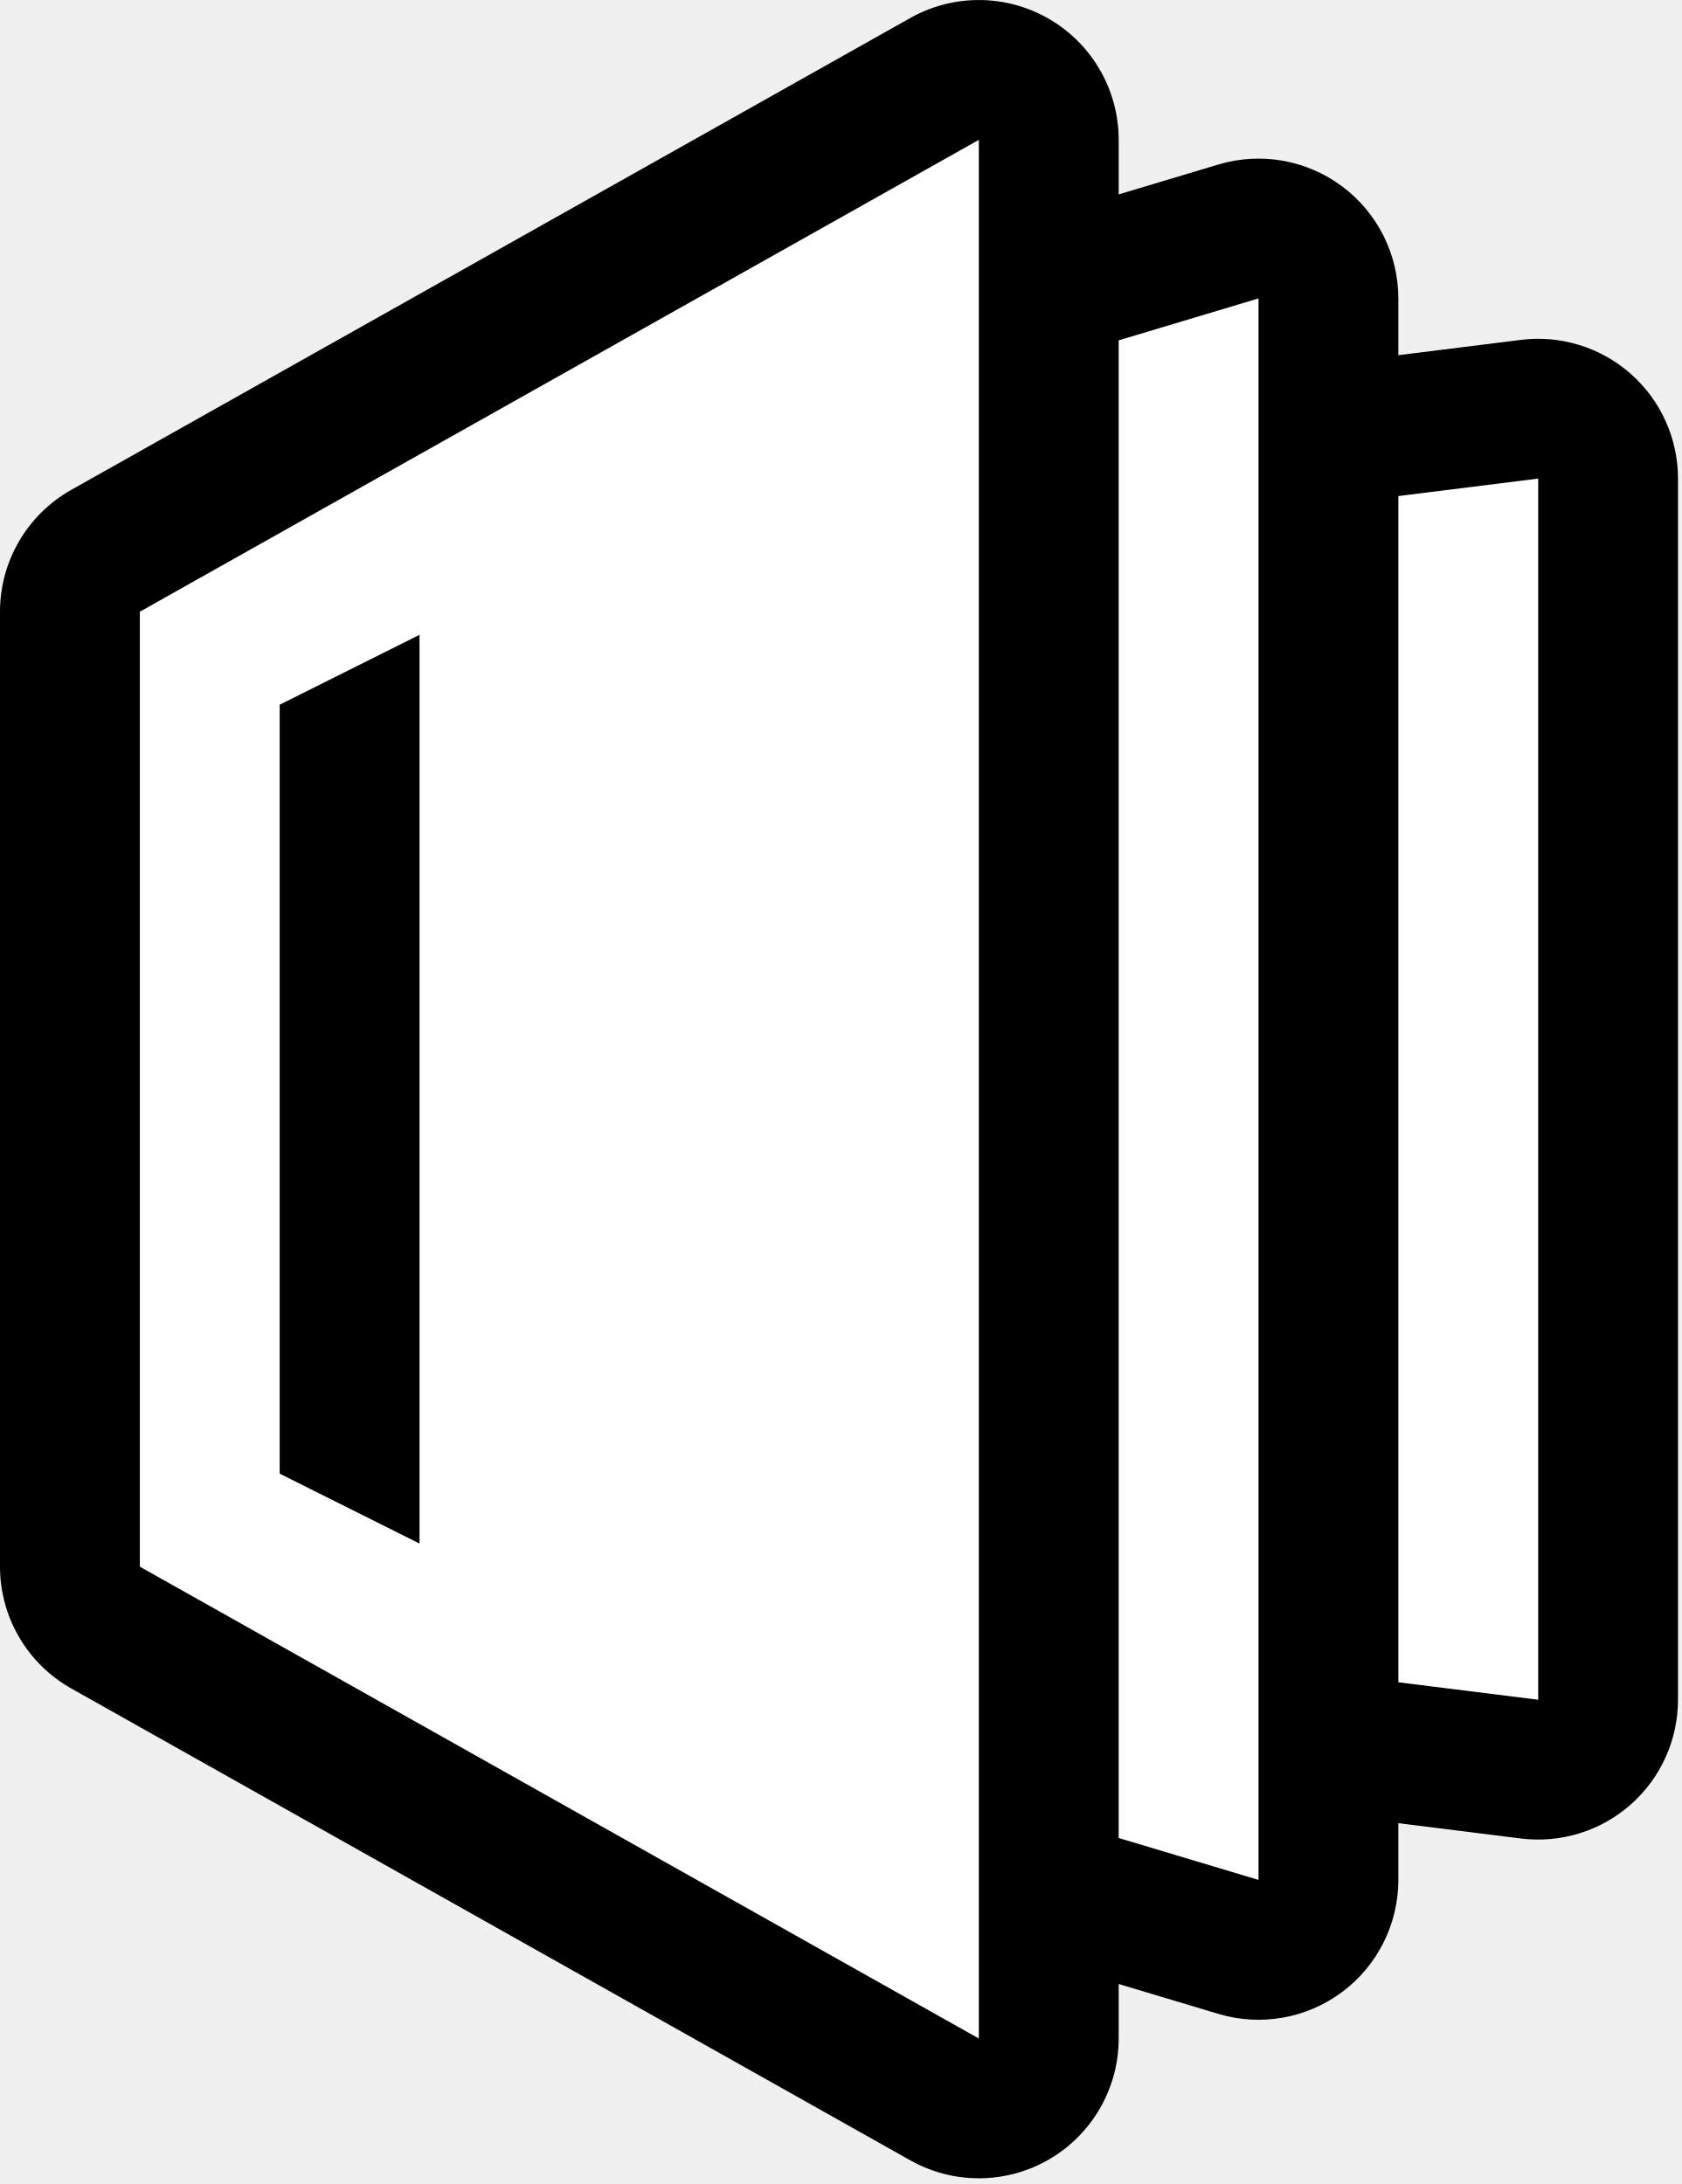
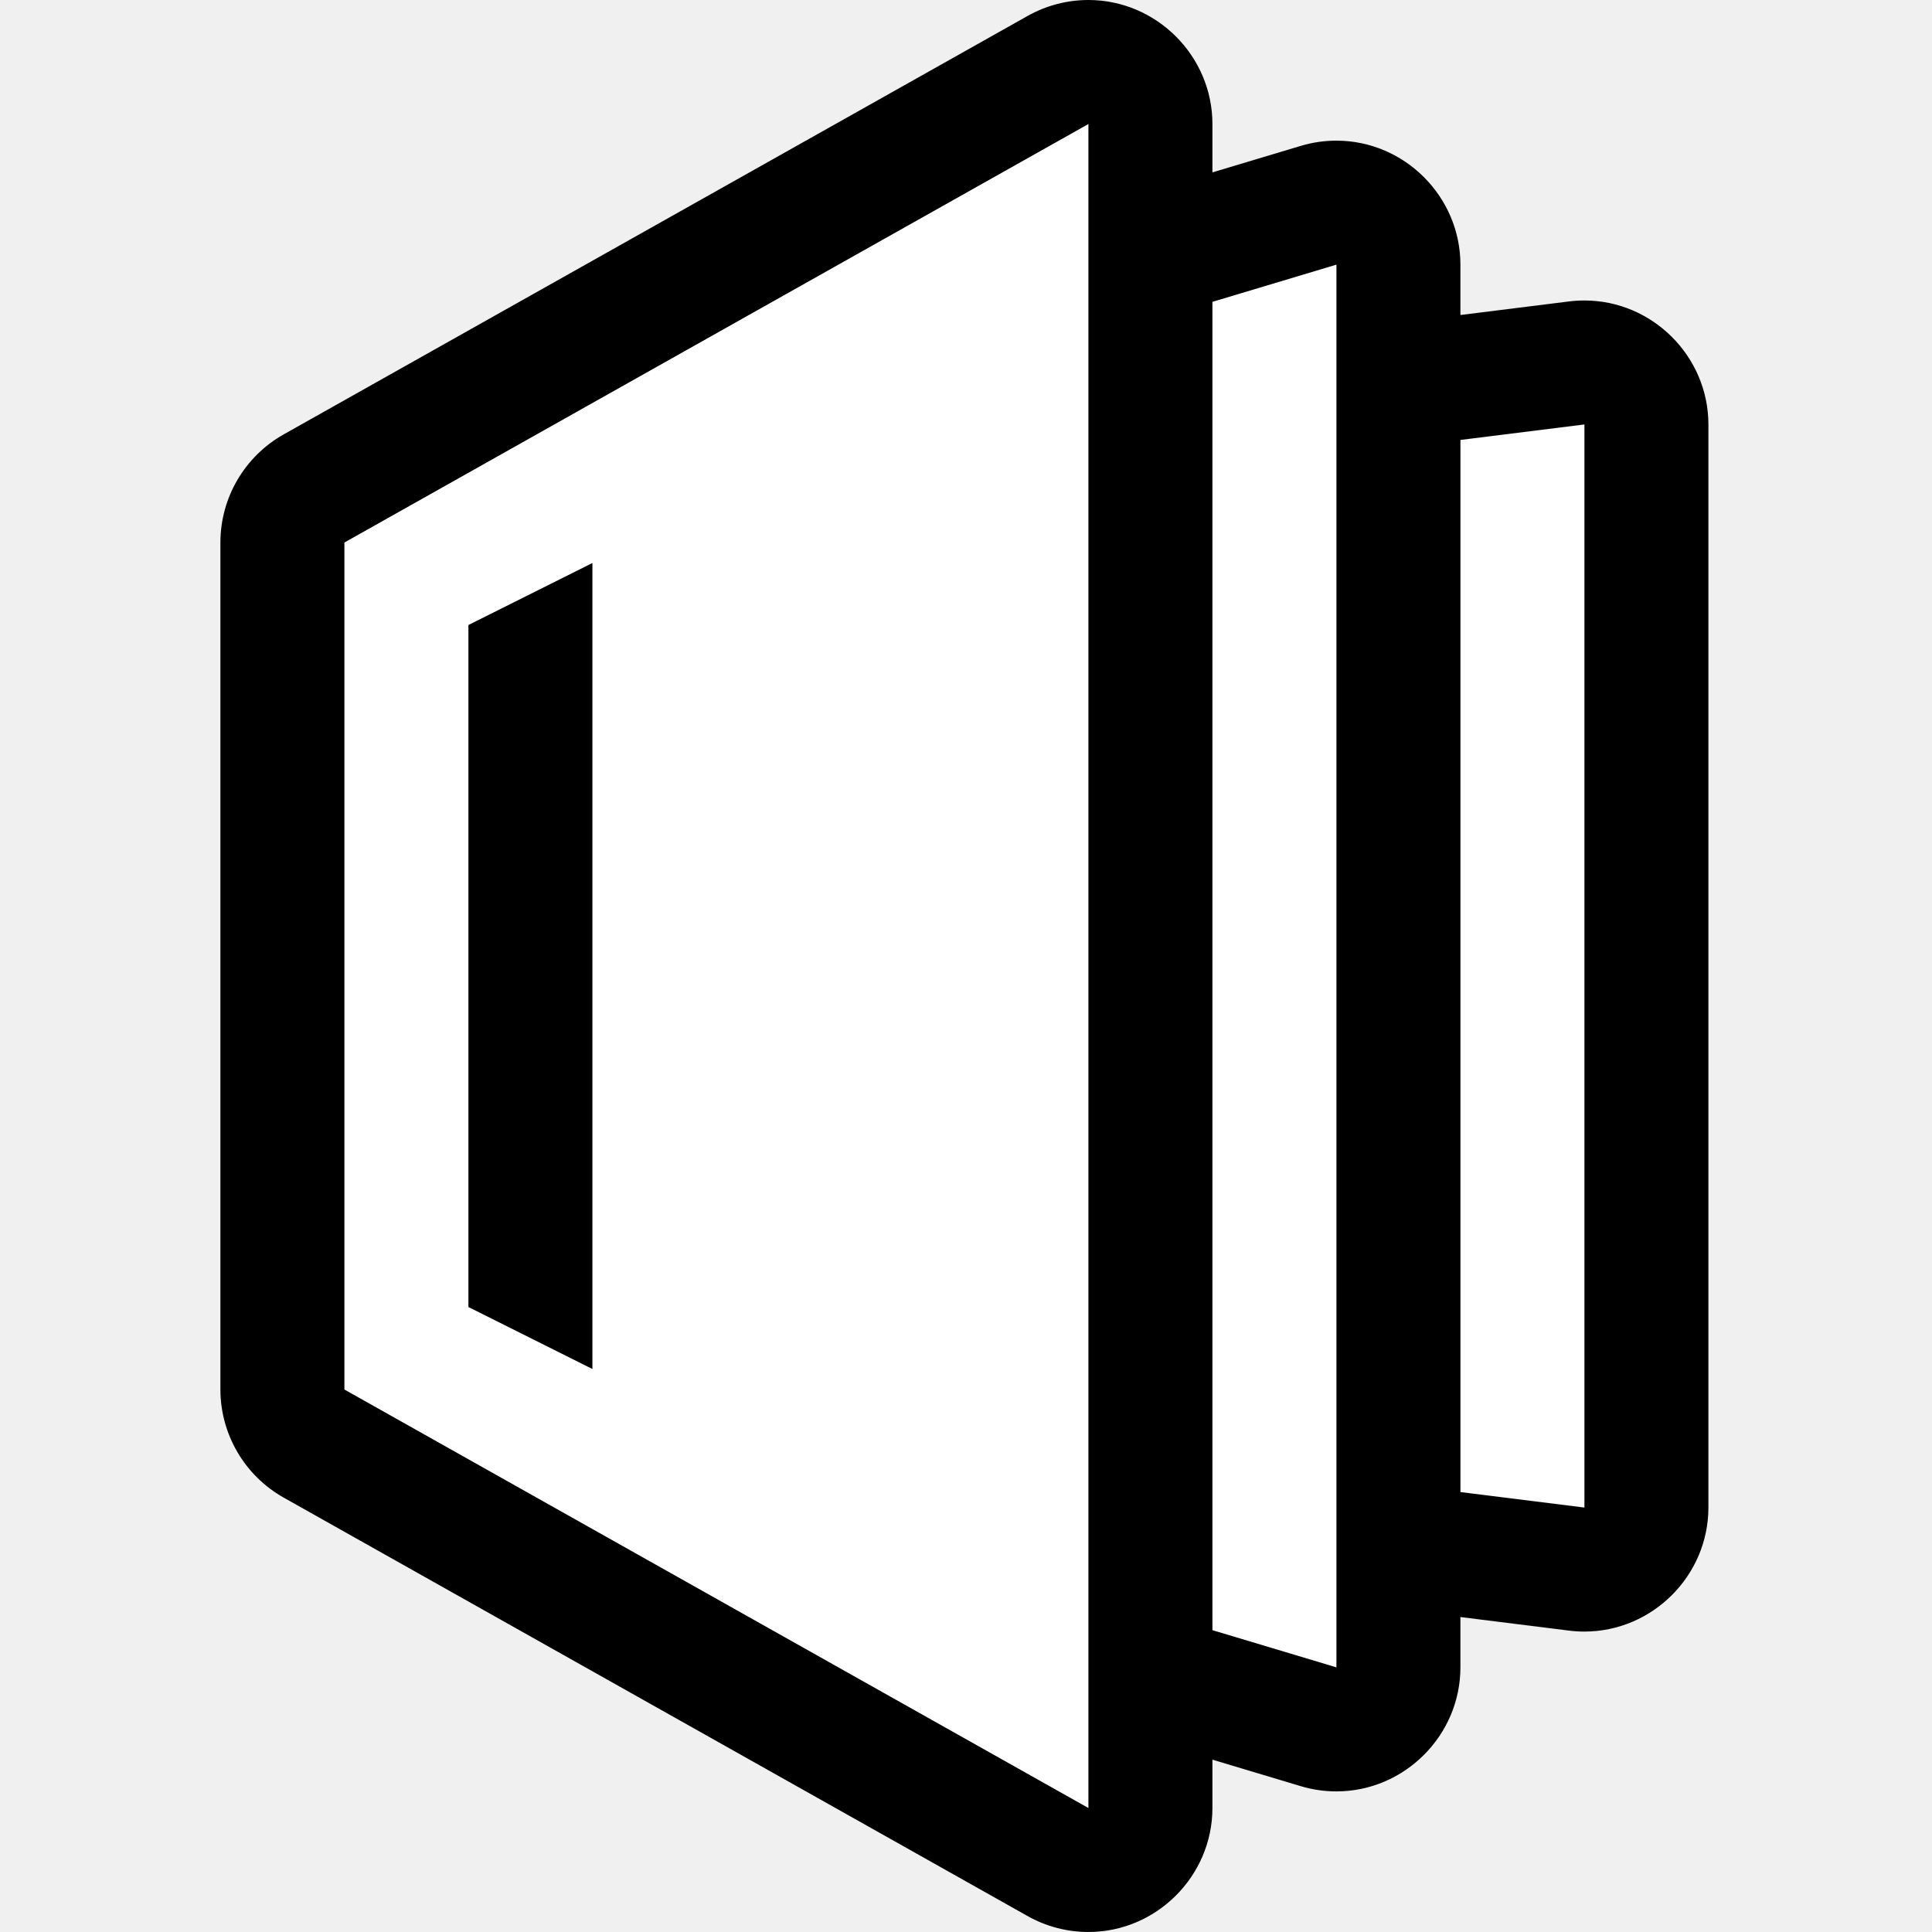
- <svg xmlns="http://www.w3.org/2000/svg" xml:space="preserve" style="fill-rule:evenodd;clip-rule:evenodd;stroke-linejoin:round;stroke-miterlimit:2" viewBox="0 0 97 126" width="97" height="126">
-   <path d="M3.209 88.556V37.117a7.53 7.53 0 0 1 3.839-6.564L52.234 5.136A7.53 7.53 0 0 1 63.457 11.7v2.938l5.367-1.61a7.53 7.53 0 0 1 9.695 7.213v3.057l6.597-.825a7.53 7.53 0 0 1 8.465 7.473v65.779a7.53 7.53 0 0 1-8.465 7.473l-6.597-.825v3.057a7.53 7.53 0 0 1-9.695 7.213l-5.367-1.61v2.938a7.53 7.53 0 0 1-11.223 6.564L7.048 95.118a7.53 7.53 0 0 1-3.839-6.564Z" style="fill:#fff;fill-rule:nonzero" />
-   <path d="M64.527 114.458v3.147a8.066 8.066 0 0 1-12.02 7.03L4.112 97.413A8.07 8.07 0 0 1 0 90.383V35.29a8.07 8.07 0 0 1 4.112-7.03L52.507 1.038a8.065 8.065 0 0 1 12.02 7.03v3.147l5.748-1.724a8.065 8.065 0 0 1 10.383 7.726v3.275l7.065-.883a8.065 8.065 0 0 1 9.066 8.003v70.451a8.066 8.066 0 0 1-9.066 8.004l-7.065-.883v3.275a8.066 8.066 0 0 1-10.384 7.726l-5.748-1.724Zm0-8.421 8.066 2.42V17.216l-8.066 2.42zm16.132-77.418v68.435l8.066 1.008V27.611zM0 87.98V37.694zm8.066-52.689v55.093l48.395 27.222V8.069zm8.066 5.365 8.066-4.033v52.428l-8.066-4.033z" style="fill-rule:nonzero" />
+ <svg xmlns="http://www.w3.org/2000/svg" xml:space="preserve" style="fill-rule:evenodd;clip-rule:evenodd;stroke-linejoin:round;stroke-miterlimit:2" viewBox="0 0 128 128" width="128" height="128">
+   <path d="M3.209 88.556V37.117a7.54 7.54 0 0 1 3.839-6.564L52.234 5.136a7.53 7.53 0 0 1 3.693-.968c4.131 0 7.53 3.399 7.53 7.53v2.94l5.367-1.61a7.5 7.5 0 0 1 2.165-.318c4.131 0 7.53 3.399 7.53 7.53v3.058l6.597-.825q.465-.058.935-.058c4.131 0 7.53 3.399 7.53 7.53v65.781c0 4.131-3.399 7.53-7.53 7.53q-.47 0-.935-.058l-6.597-.825v3.058c0 4.131-3.399 7.53-7.53 7.53a7.5 7.5 0 0 1-2.165-.318l-5.367-1.61v2.94c0 4.131-3.399 7.53-7.53 7.53a7.53 7.53 0 0 1-3.693-.968L7.048 95.118a7.54 7.54 0 0 1-3.839-6.564z" style="fill:#fff;fill-rule:nonzero" transform="translate(14.602 -.002)scale(1.01855)" />
+   <path d="M64.527 114.458v3.147c0 4.425-3.641 8.066-8.066 8.066a8.07 8.07 0 0 1-3.954-1.036L4.112 97.413A8.08 8.08 0 0 1 0 90.383V35.29a8.08 8.08 0 0 1 4.112-7.03L52.507 1.038A8.07 8.07 0 0 1 56.462.002c4.424 0 8.065 3.64 8.065 8.065v3.148l5.748-1.724a8 8 0 0 1 2.318-.34c4.424 0 8.065 3.64 8.065 8.065v3.276l7.065-.883a8 8 0 0 1 1.001-.062c4.424 0 8.065 3.64 8.065 8.065v70.451c0 4.425-3.641 8.066-8.066 8.066a8 8 0 0 1-1-.062l-7.065-.883v3.275c0 4.425-3.641 8.066-8.066 8.066a8 8 0 0 1-2.318-.34l-5.748-1.724zm0-8.421 8.066 2.42V17.216l-8.066 2.42zm16.132-77.418v68.435l8.066 1.008V27.611zM0 87.98V37.694zm8.066-52.689v55.093l48.395 27.222V8.069zm8.066 5.365 8.066-4.033v52.428l-8.066-4.033z" style="fill-rule:nonzero" transform="translate(14.602 -.002)scale(1.01855)" />
</svg>
